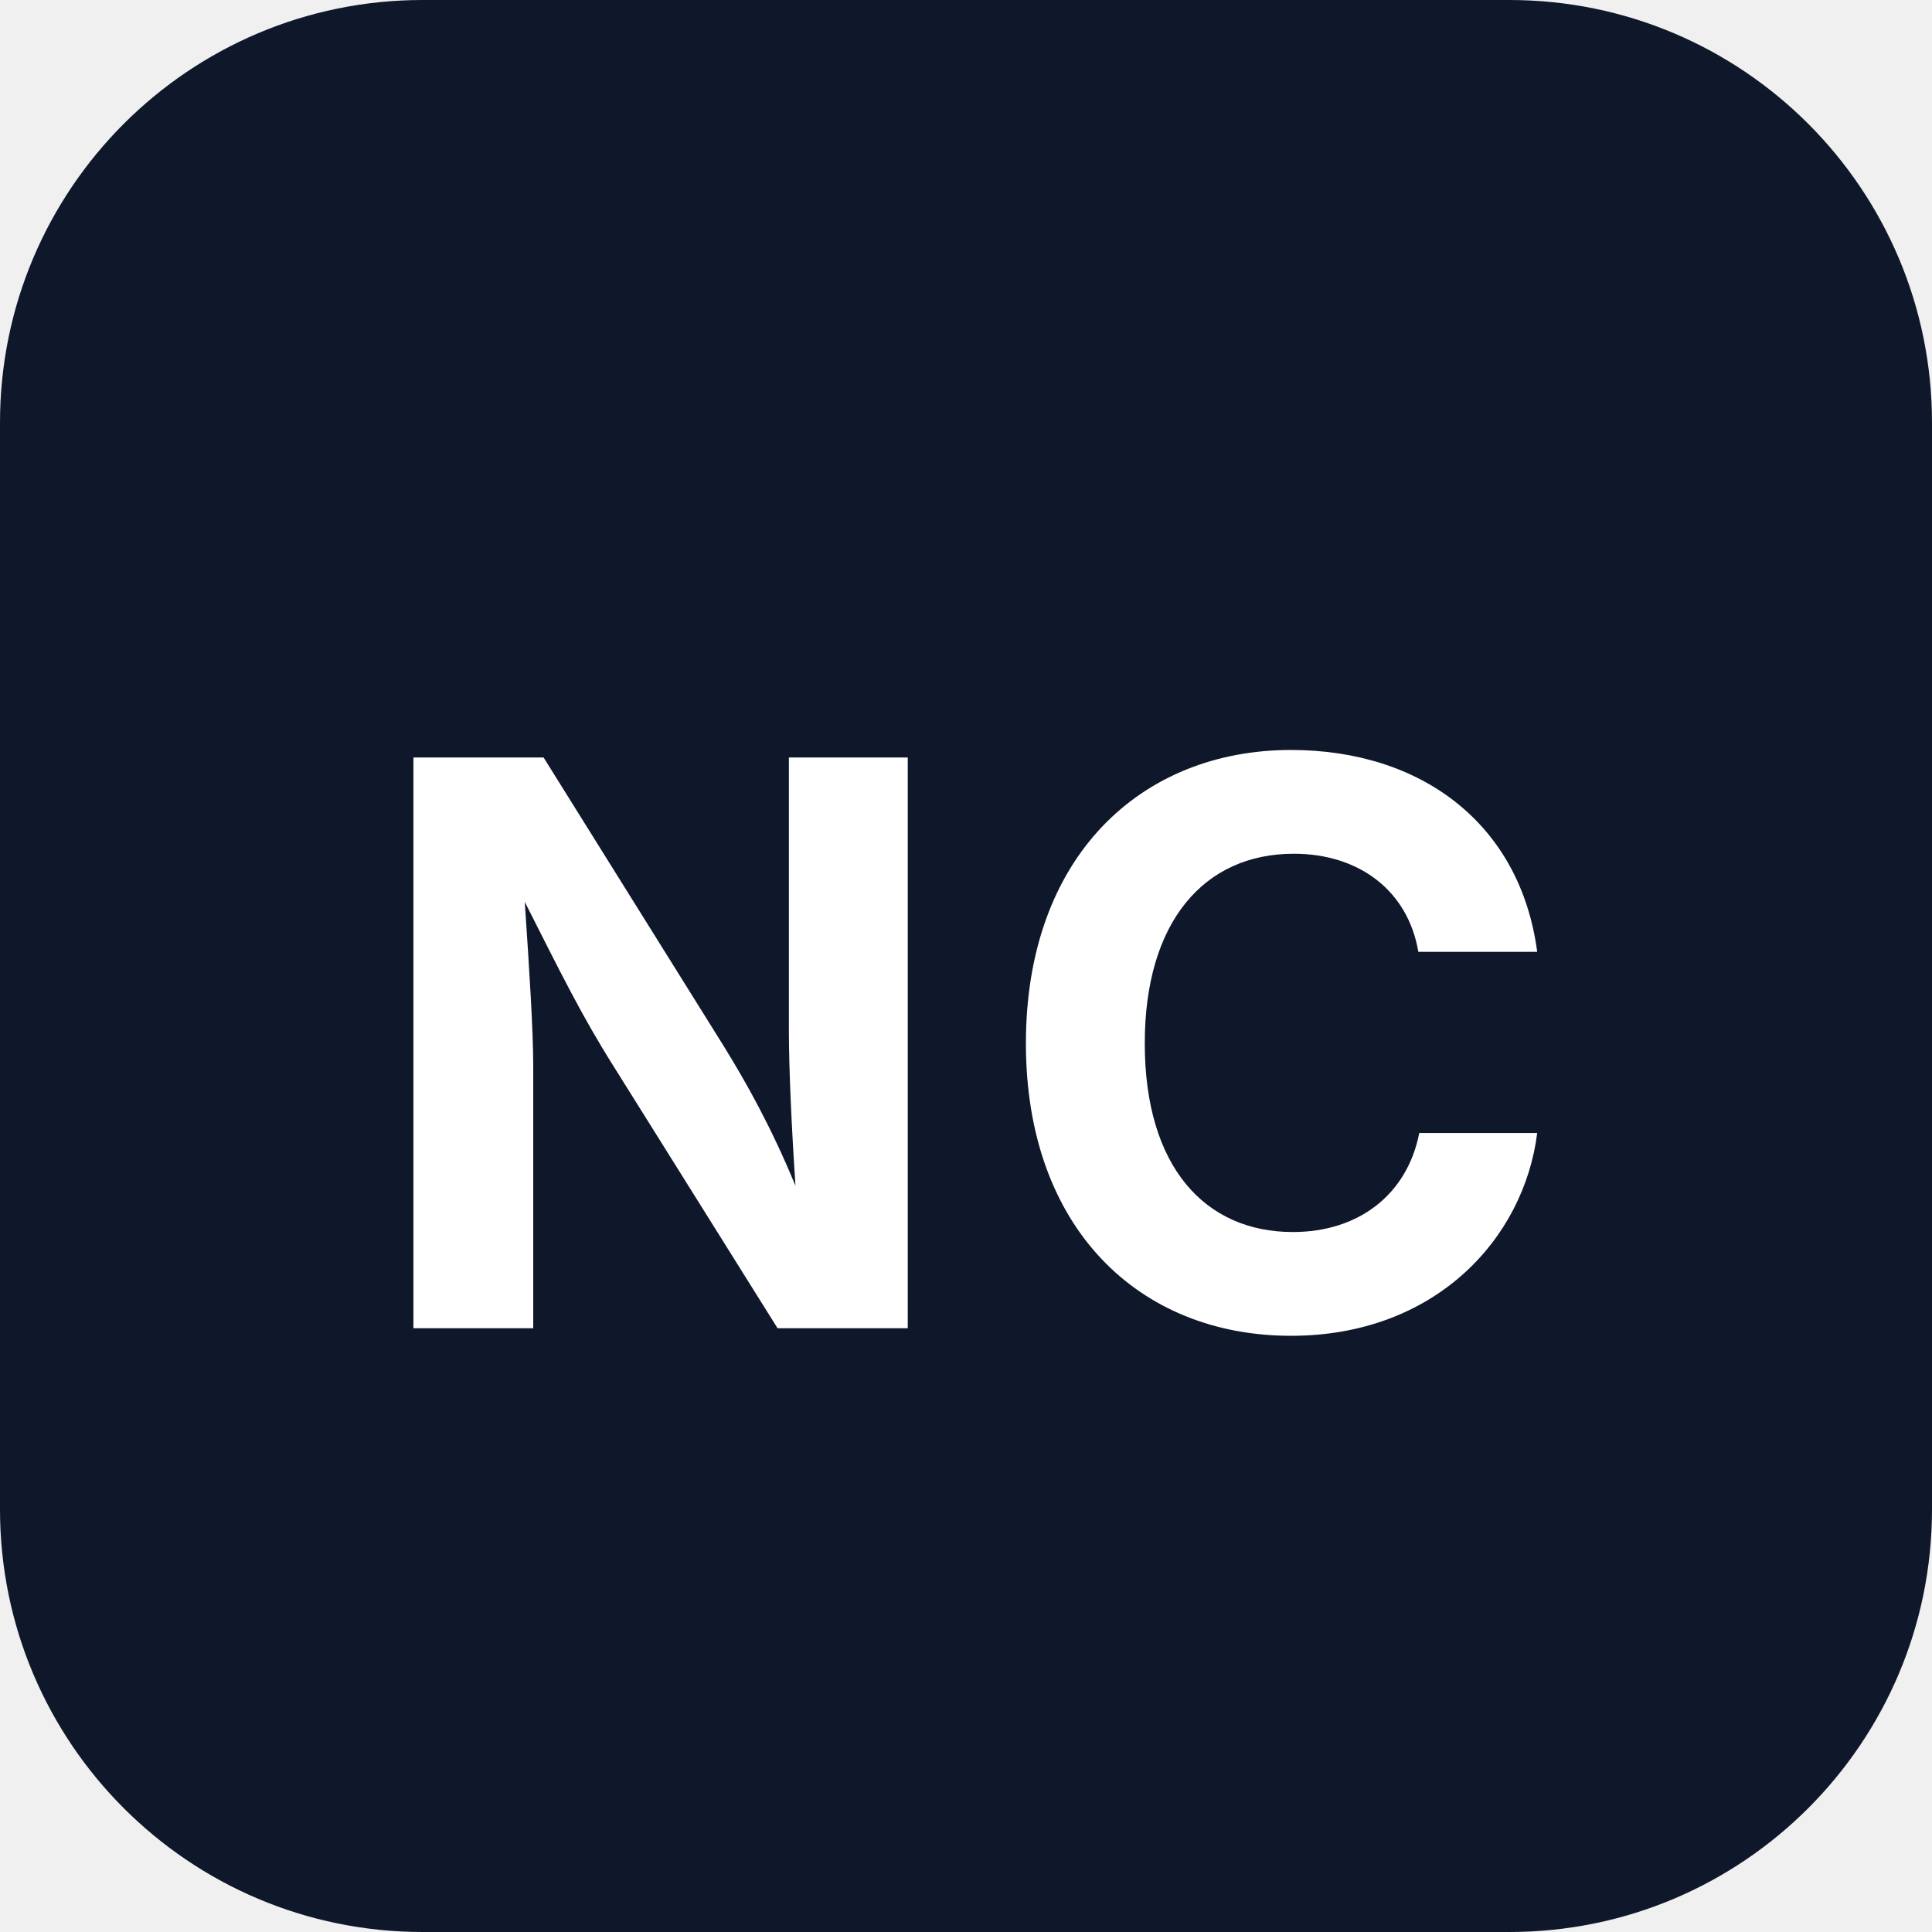
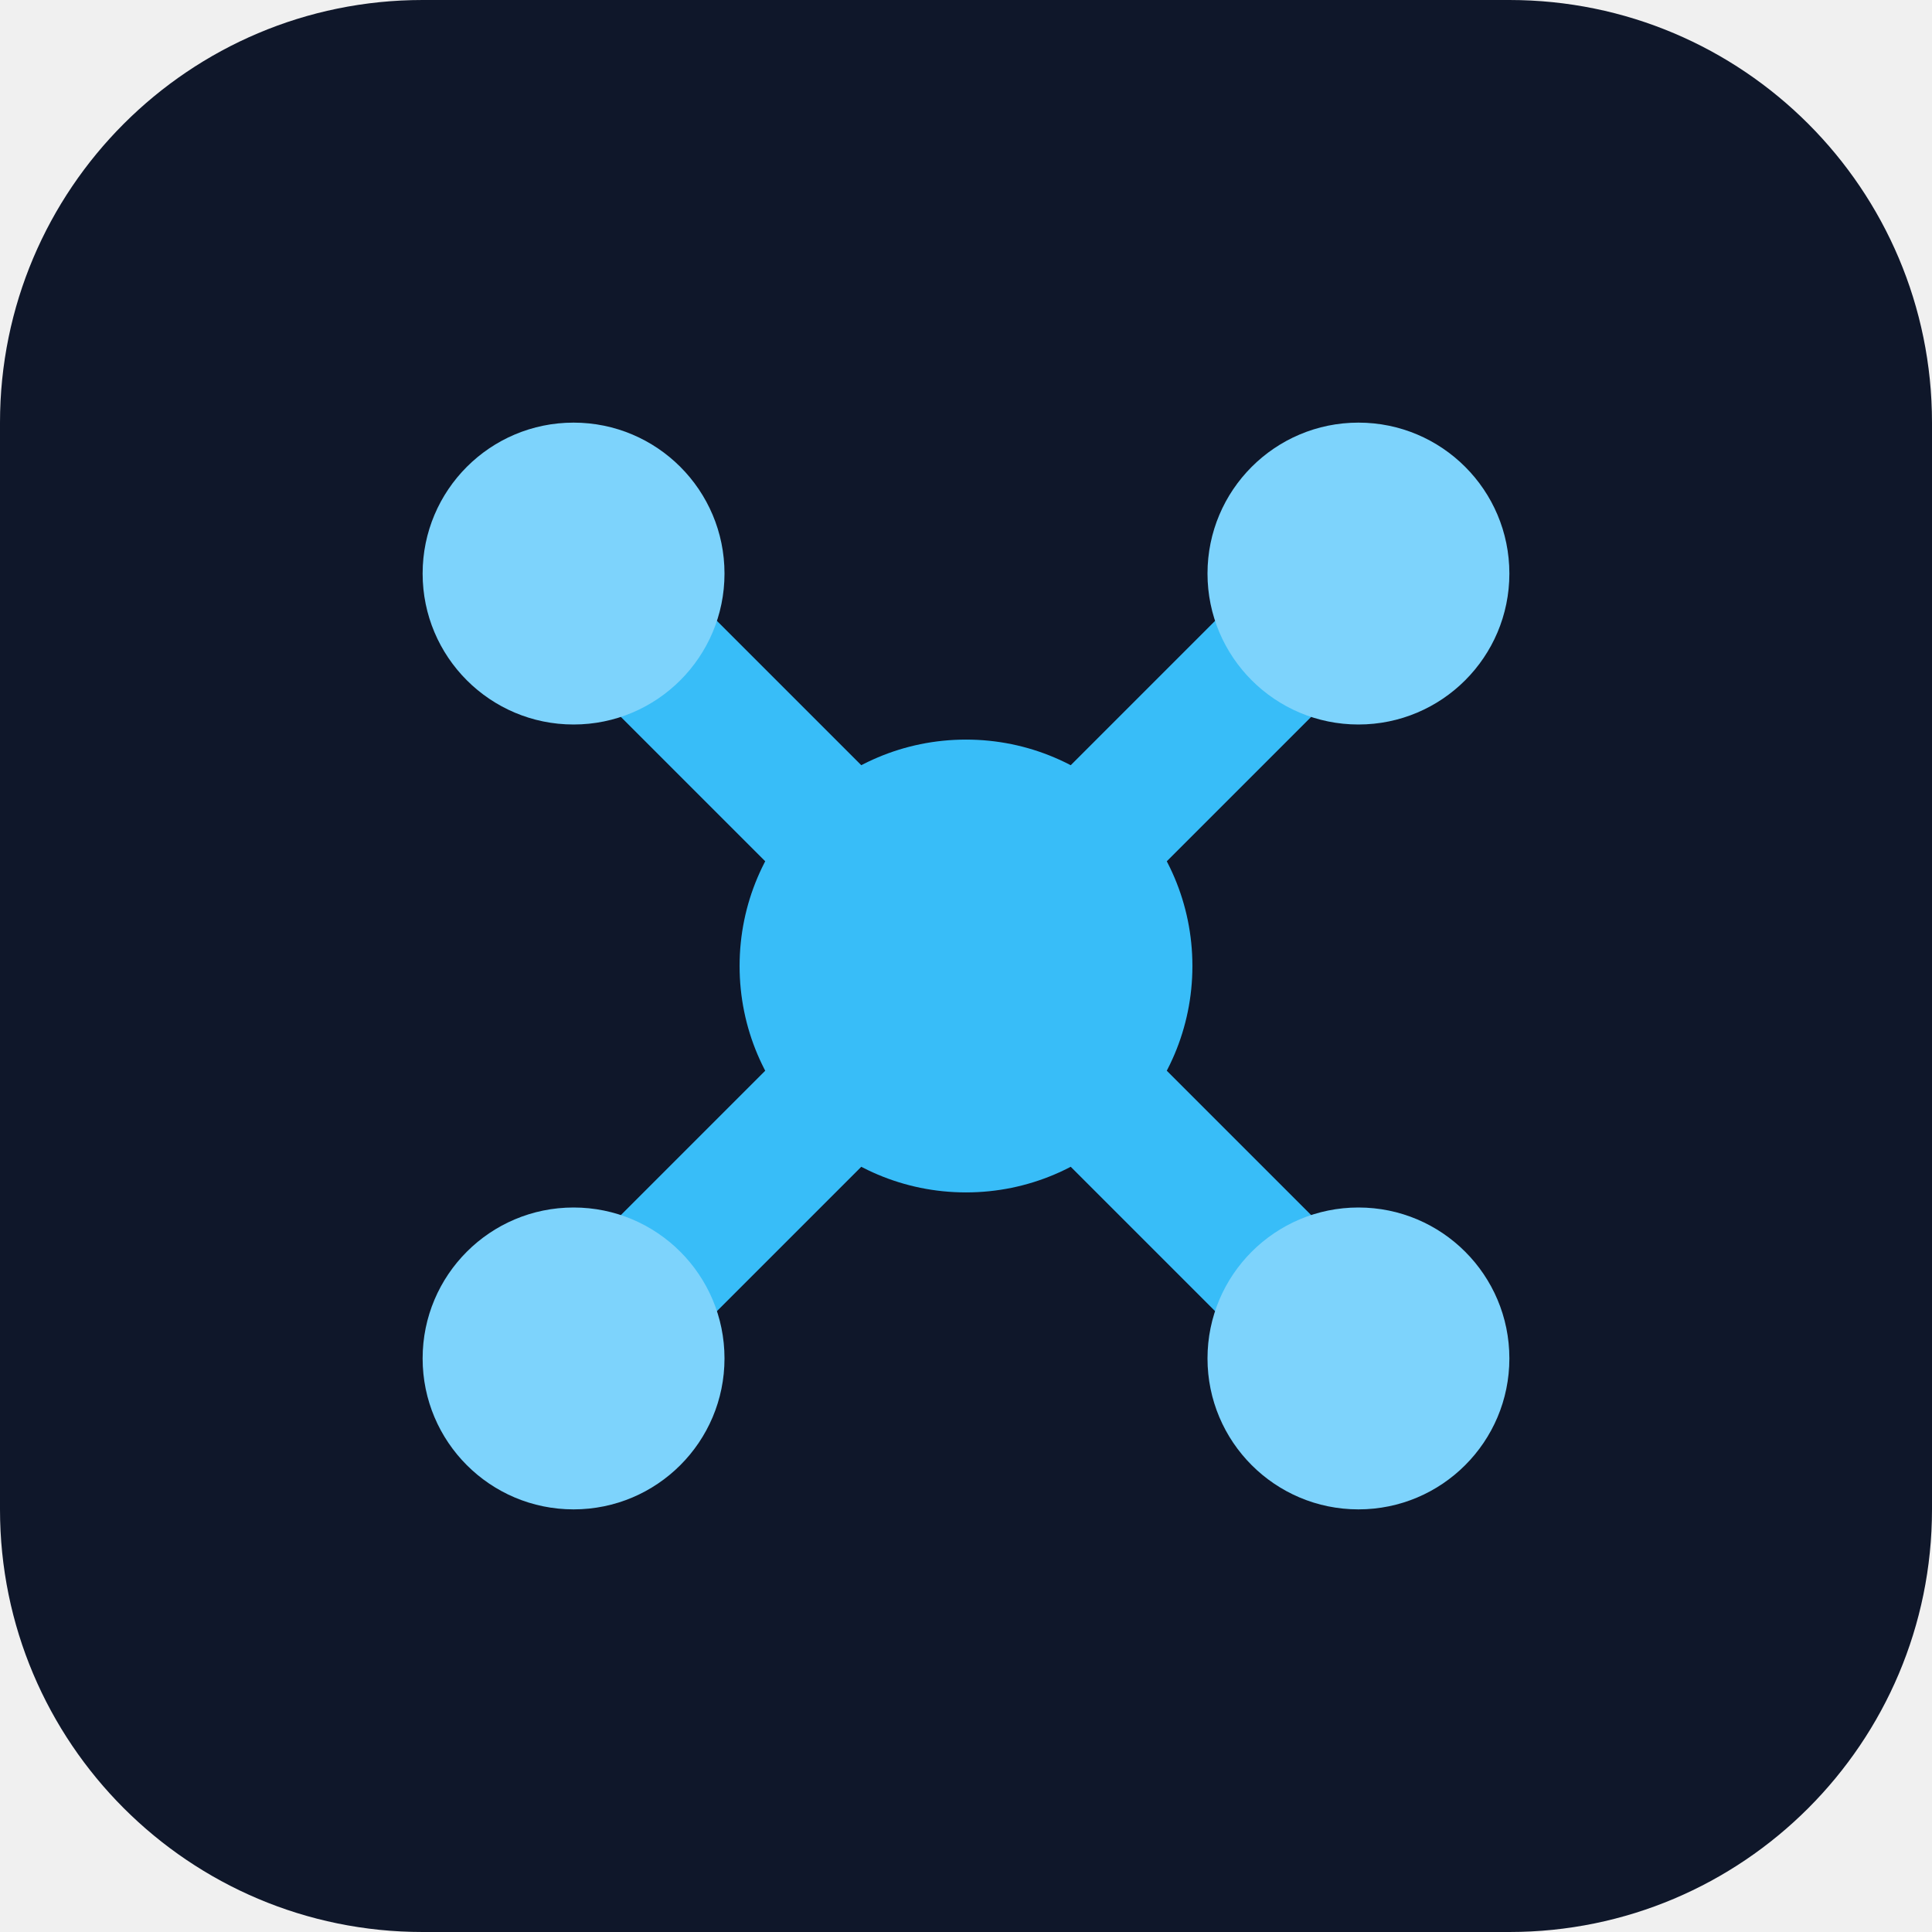
- <svg xmlns="http://www.w3.org/2000/svg" viewBox="0 0 32 32">
-   <rect width="32" height="32" rx="7" fill="#0f172a" />
-   <text x="16" y="22" text-anchor="middle" font-family="system-ui, -apple-system, sans-serif" font-size="13" font-weight="700" letter-spacing="0.5" fill="white">NC</text>
+ <svg xmlns="http://www.w3.org/2000/svg" viewBox="0 0 64 64">
+   <rect width="64" height="64" rx="14" fill="#0f172a" />
+   <path d="M32 32 19 19M32 32 45 19M32 32 19 45M32 32 45 45" stroke="#38bdf8" stroke-width="4.5" stroke-linecap="round" />
+   <circle cx="32" cy="32" r="7.5" fill="#38bdf8" />
+   <circle cx="19" cy="19" r="5" fill="#7dd3fc" />
+   <circle cx="45" cy="19" r="5" fill="#7dd3fc" />
+   <circle cx="19" cy="45" r="5" fill="#7dd3fc" />
+   <circle cx="45" cy="45" r="5" fill="#7dd3fc" />
</svg>
